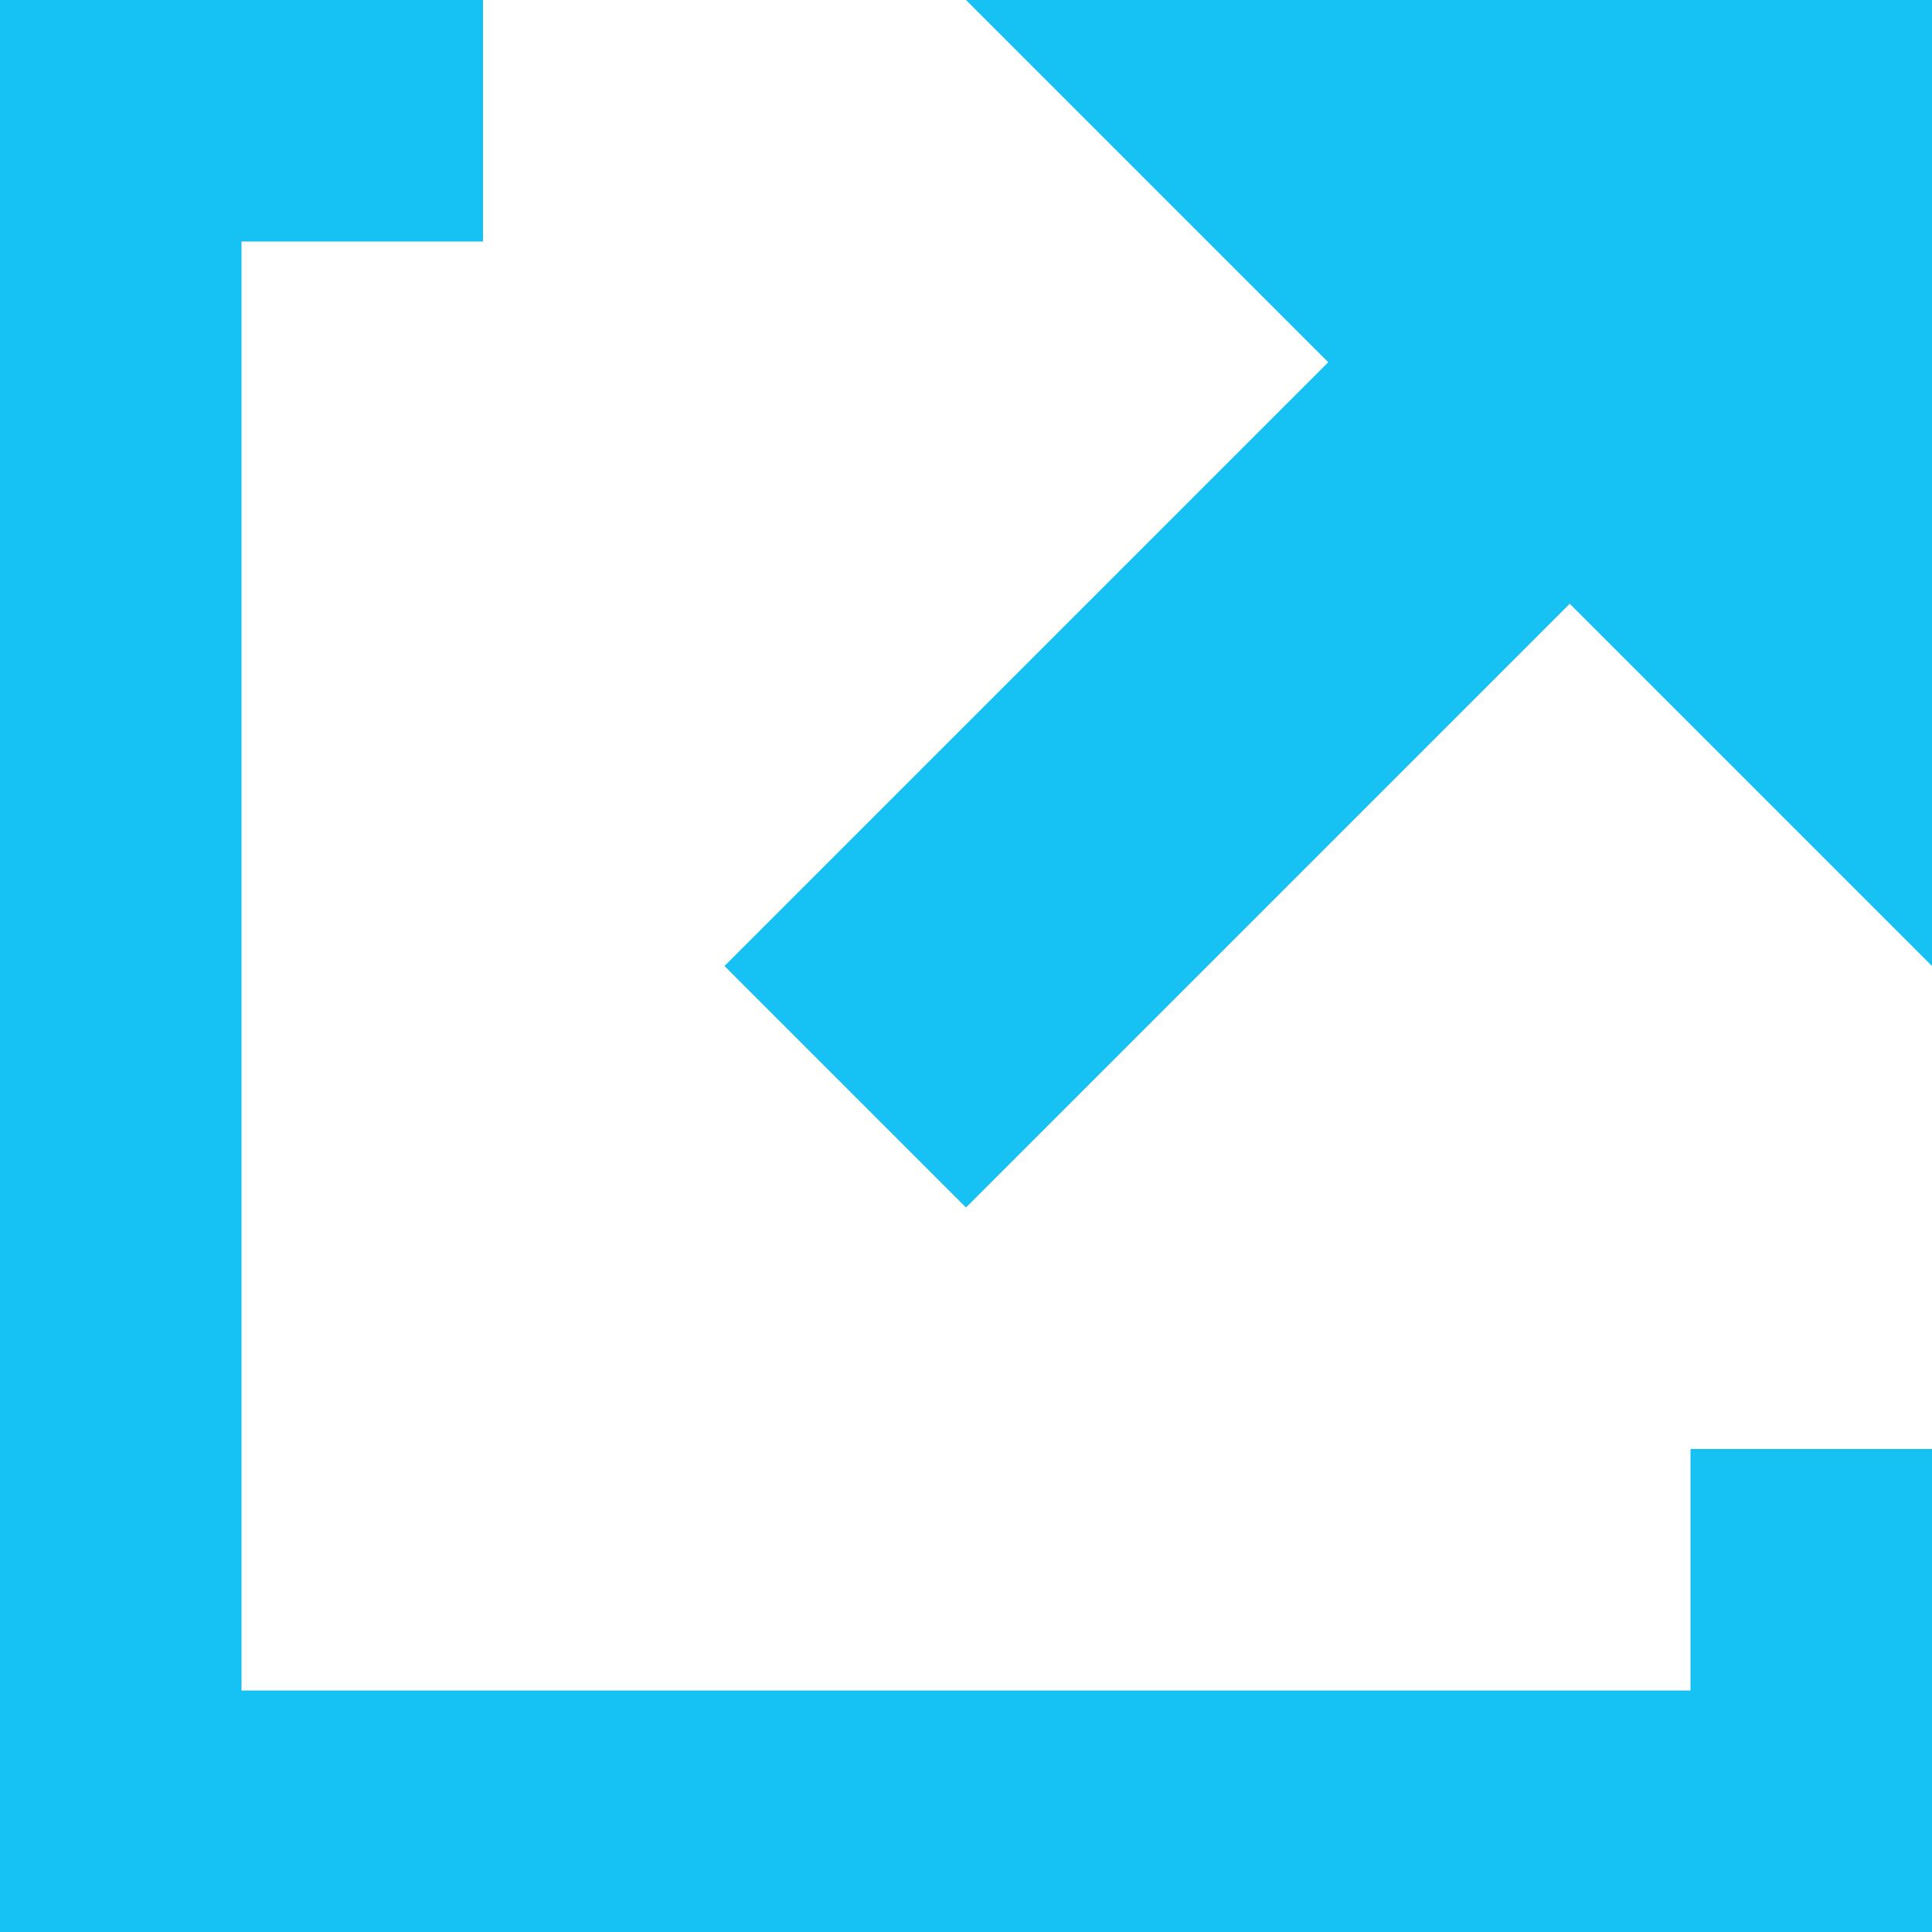
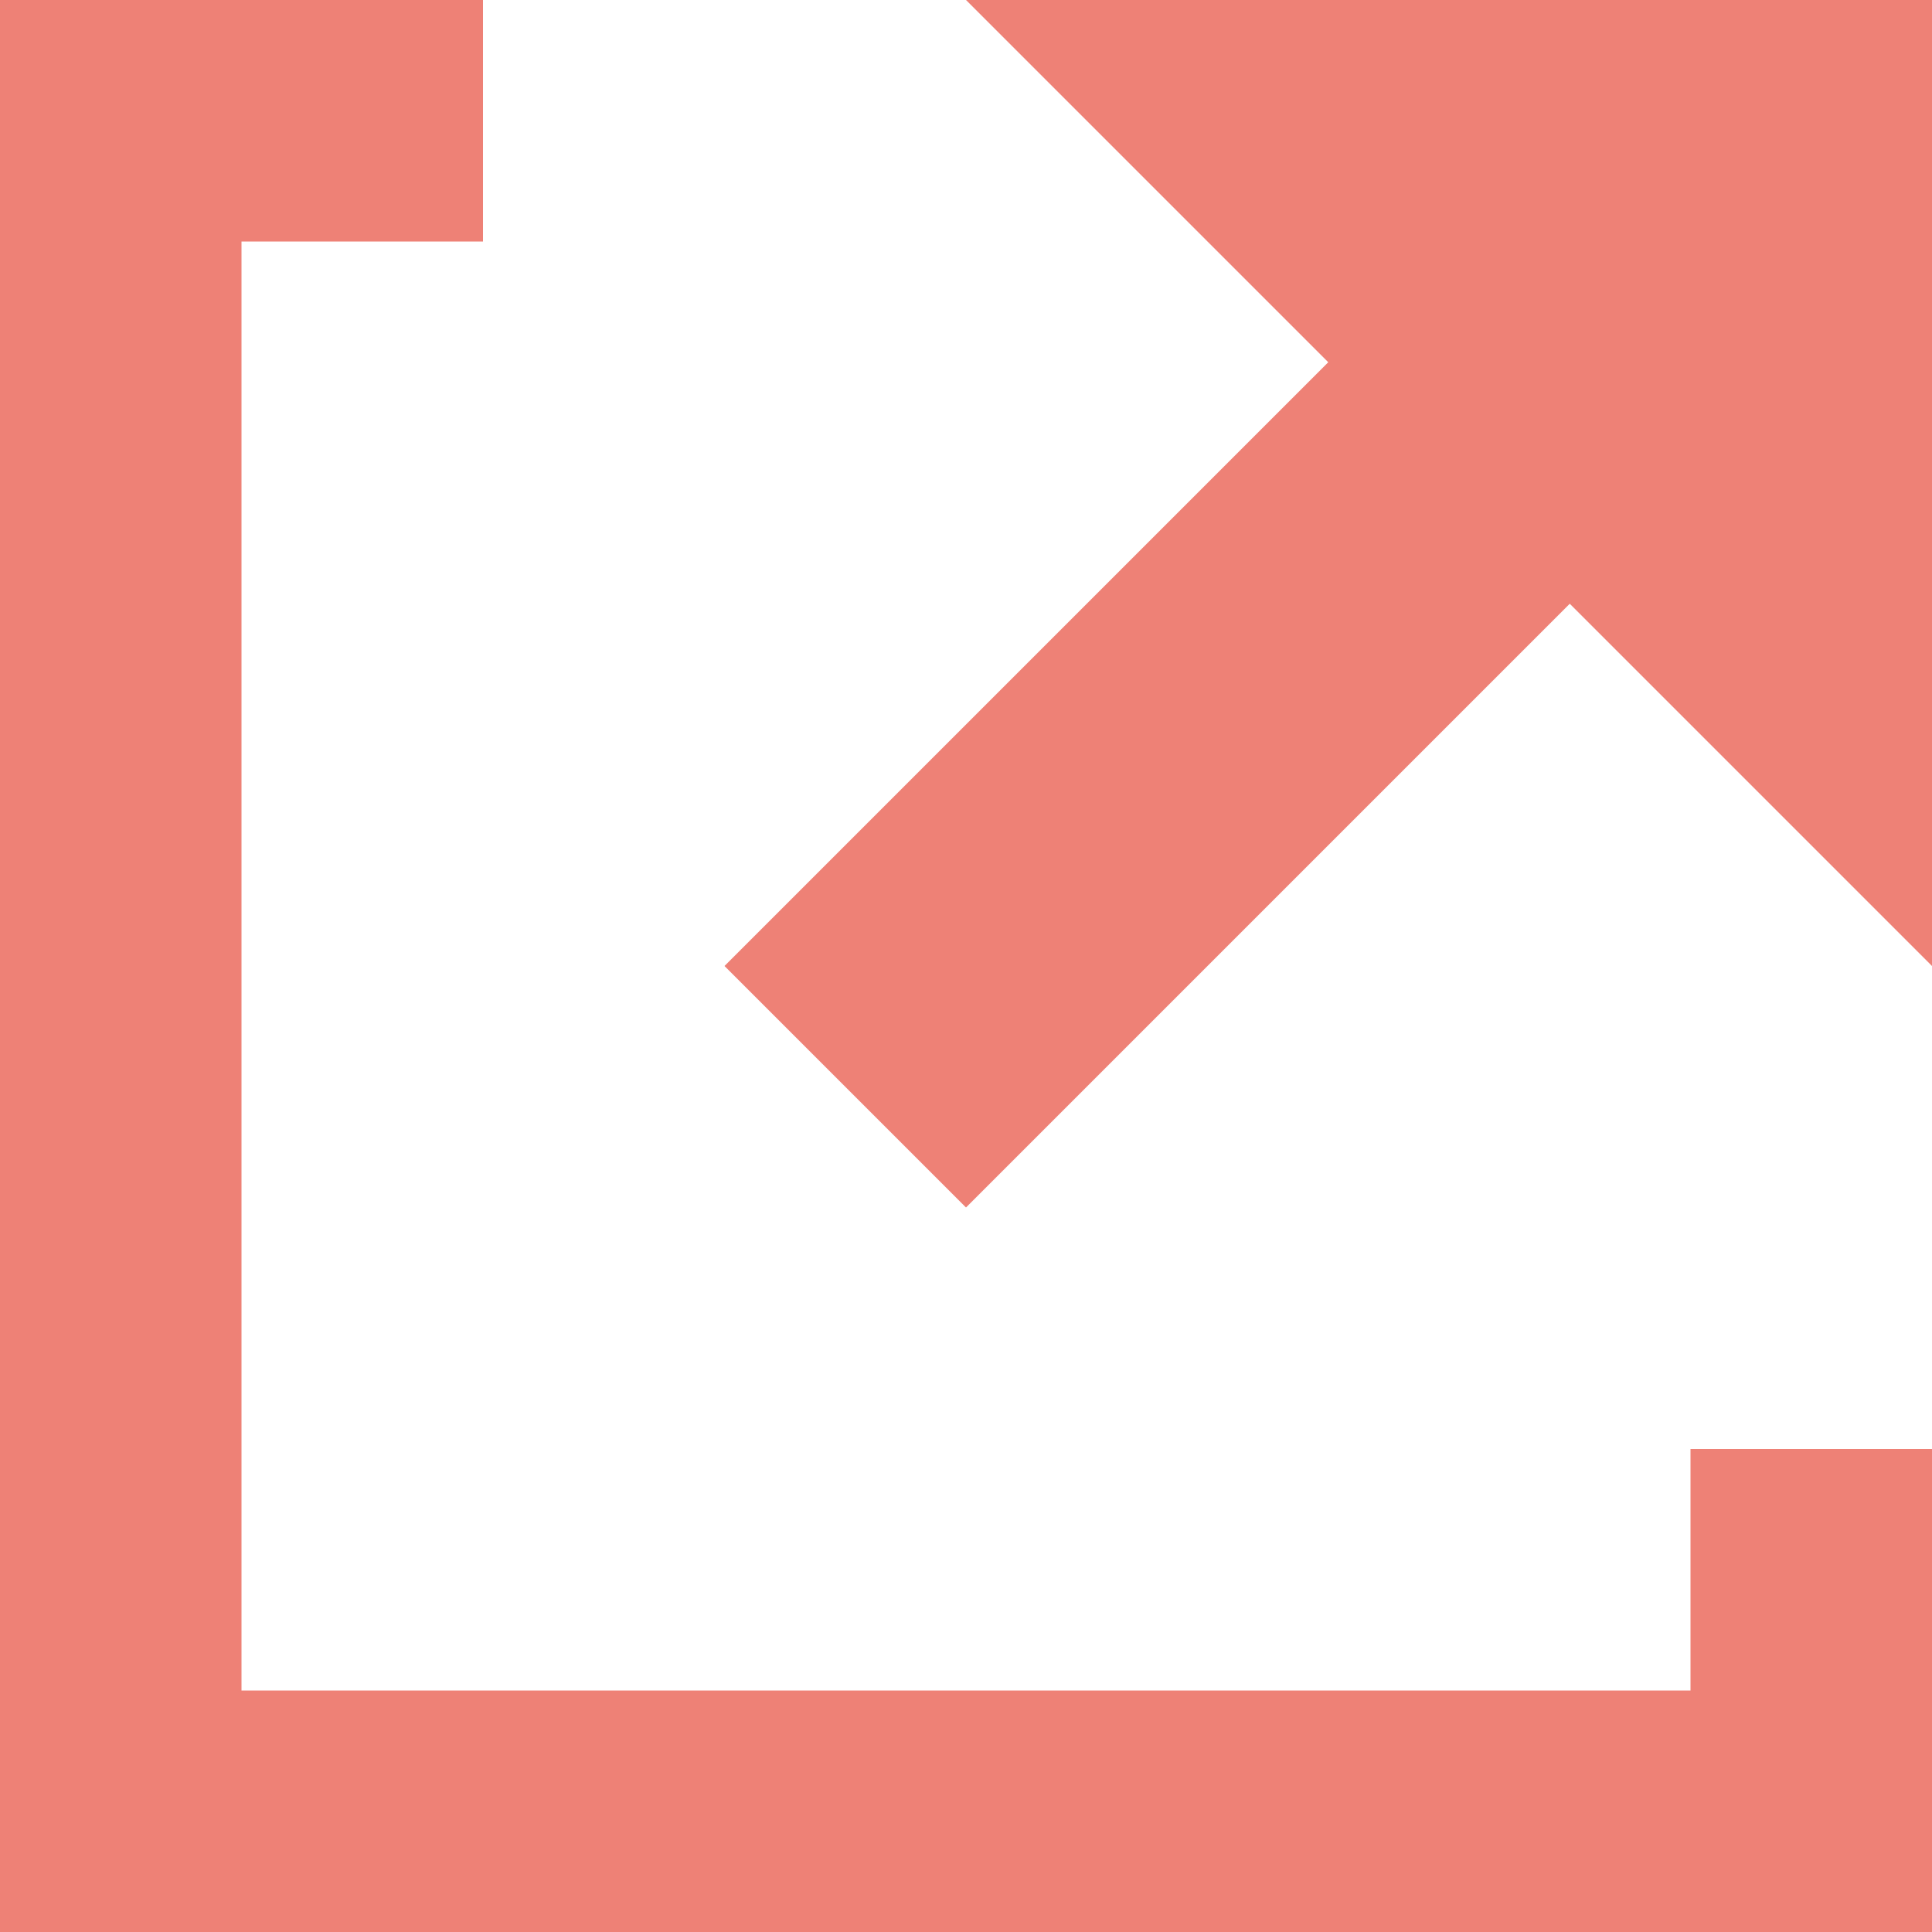
<svg xmlns="http://www.w3.org/2000/svg" version="1.1" id="Layer_1" x="0px" y="0px" viewBox="0 0 8 8" style="enable-background:new 0 0 8 8;" xml:space="preserve">
  <style type="text/css">
- 	.st0{fill:#16C1F3;}
+ 	.st0{fill:#ee8176;}
</style>
  <path class="st0" d="M0,0v8h8V6H7v1H1V1h1V0H0z M4,0l1.5,1.5L3,4l1,1l2.5-2.5L8,4V0H4z" />
</svg>
